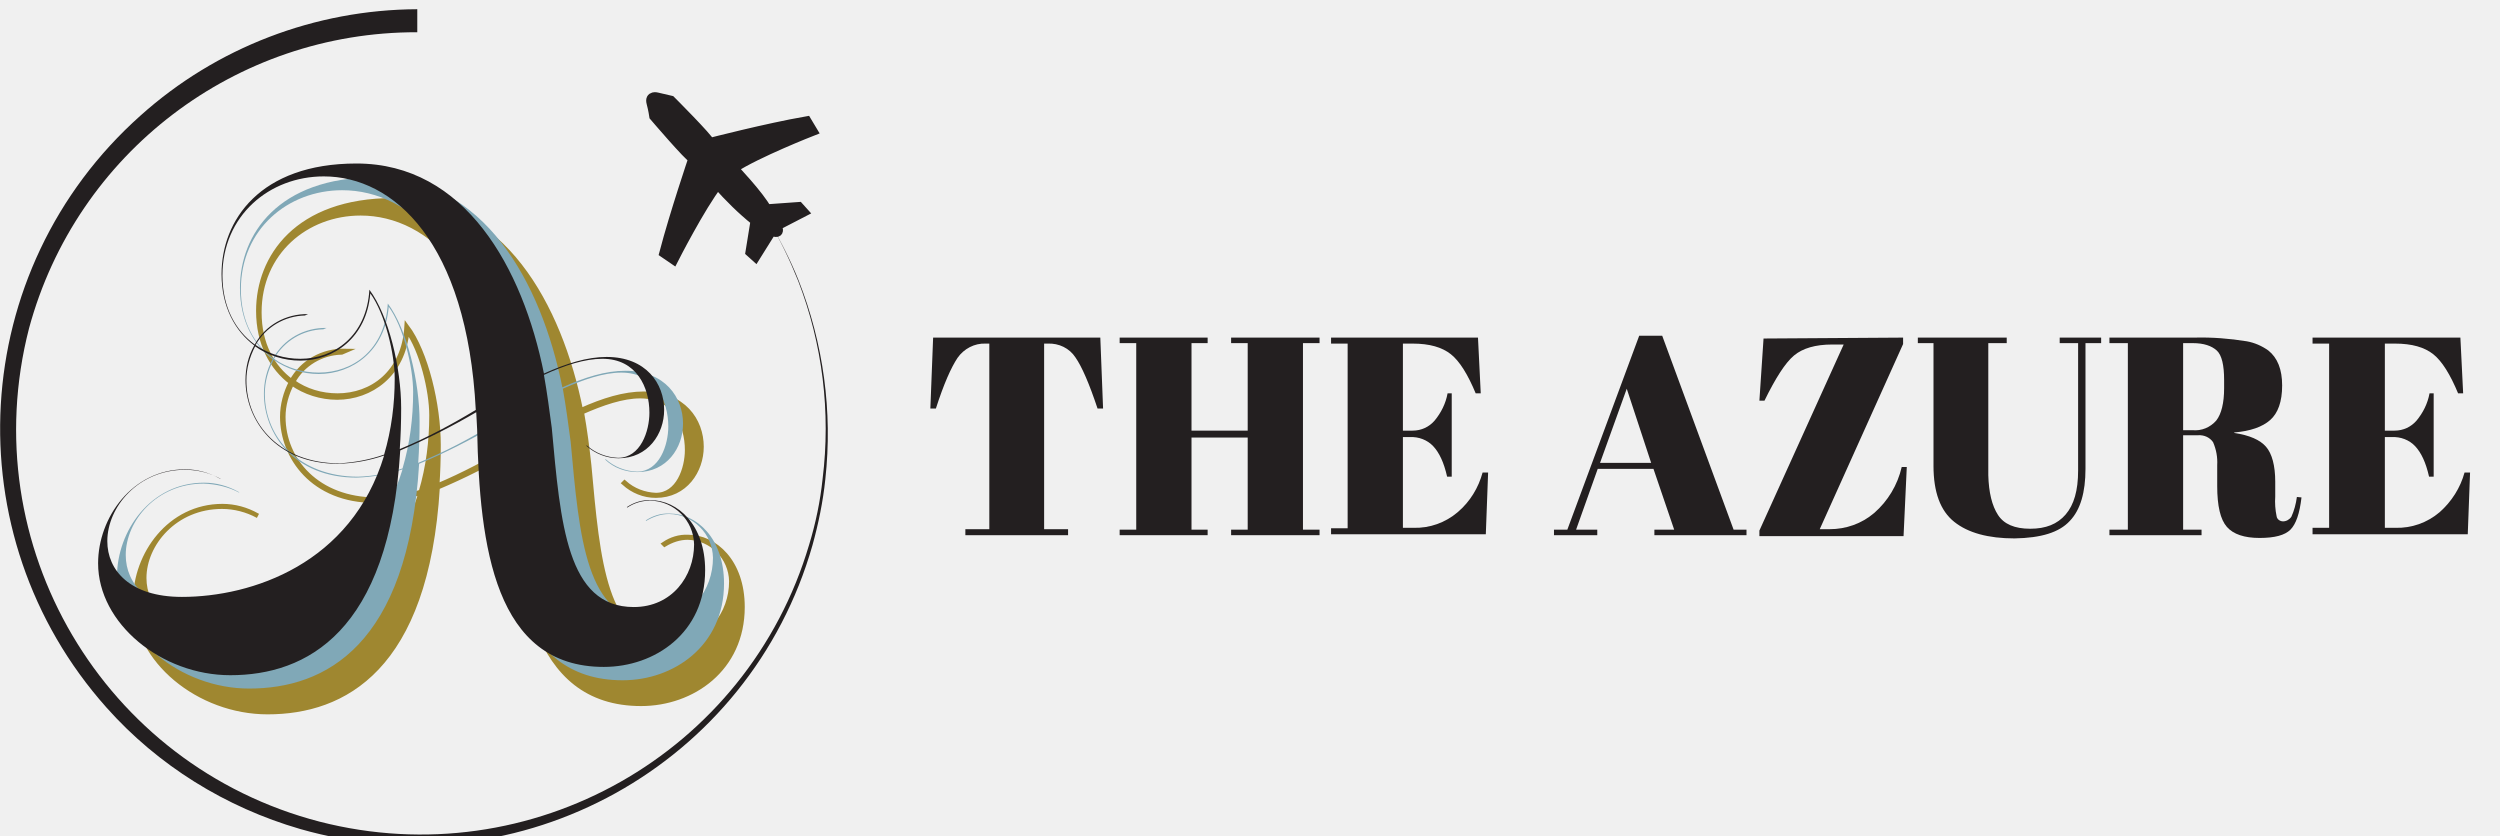
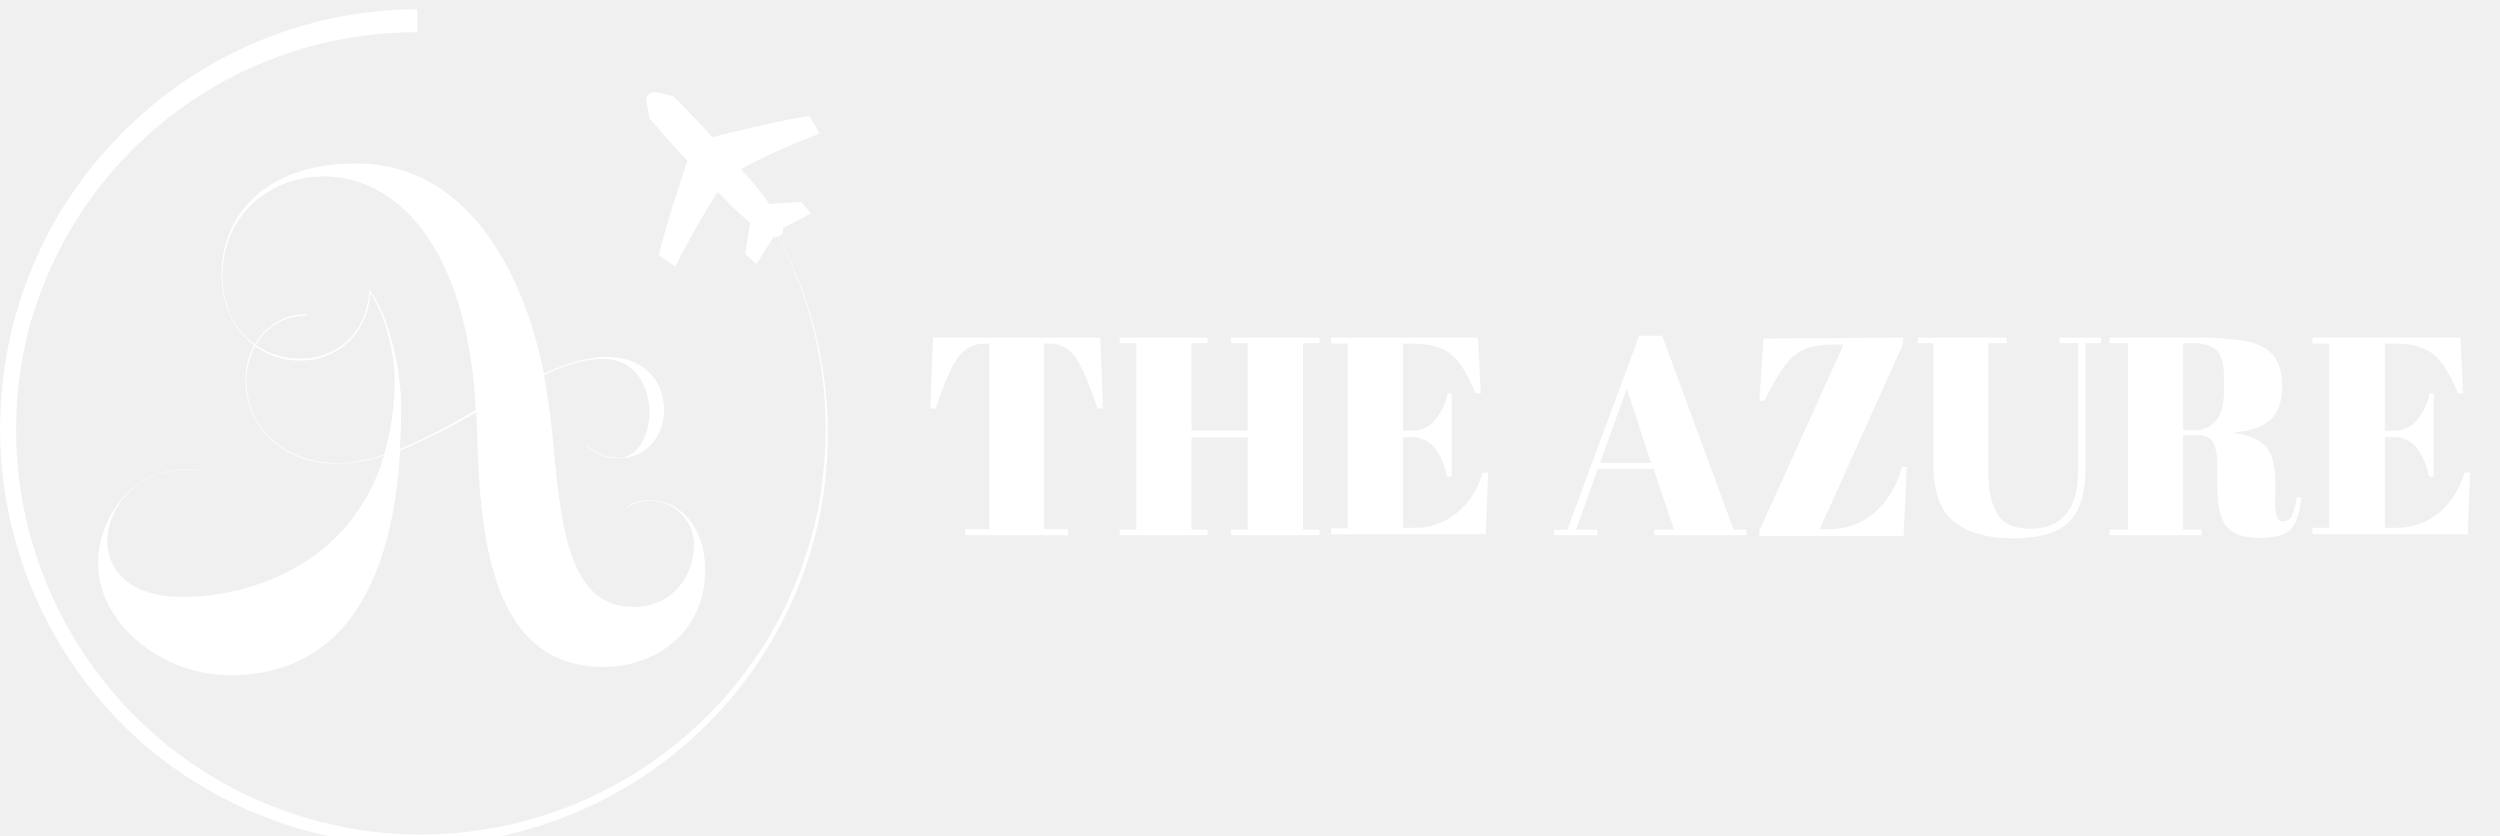
<svg xmlns="http://www.w3.org/2000/svg" version="1.1" id="Layer_1" x="0px" y="0px" viewBox="0 0 542.8 181.5" style="enable-background:new 0 0 542.8 181.5;" xml:space="preserve">
  <style type="text/css">
- 	.st0{fill:#231F20;stroke:#231F20;stroke-width:2.27;stroke-miterlimit:10;}
- 	.st1{fill:#231F20;}
- 	.st2{fill:#9F8730;stroke:#9F8730;stroke-miterlimit:10;}
- 	.st3{fill:#80A8B7;}
+ 	.st0{fill:#FFFFFF;stroke:#FFFFFF;stroke-width:2.27;stroke-miterlimit:10;}
+ 	.st1{fill:#FFFFFF;}
</style>
  <path class="st0" d="M164.1,47.9l-1.1,6.8l1,0.9l3.5-5.6c2.3,1.1,1-1,1-1l5.8-3l-0.9-1l-7,0.5c-1.6-3-7.3-9-7.3-9  c5.2-3.4,17.2-8.1,17.2-8.1l-1.2-2c-8.6,1.5-21,4.7-21,4.7c-0.3-1-8.5-9.2-8.5-9.2l-3-0.7c0,0-1.5-0.4-1.1,1.1s0.6,2.9,0.6,2.9  s7.6,8.9,8.5,9.2c0,0-4.1,12.1-6.3,20.5l1.9,1.3c0,0,5.8-11.4,9.6-16.3C158.4,42.8,161.1,45.5,164.1,47.9z" />
  <path class="st1" d="M238.9,73.3l0.6,15.4h-1.2c-1.8-5.4-3.4-9.1-4.8-11.1c-1.3-2-3.6-3.1-6-3h-0.8v40.3h5.2v1.3h-22.3v-1.3h5.2  V74.6H214c-2.4-0.1-4.7,1.1-6.1,3.1c-1.4,2.1-3,5.7-4.7,11H202l0.6-15.4L238.9,73.3z" />
  <path class="st1" d="M243.1,73.3h19.1v1.2h-3.5v19h12.2v-19h-3.6v-1.2h19.2v1.2h-3.6V115h3.6v1.2h-19.2V115h3.6V95h-12.2v20h3.5v1.2  h-19.1V115h3.6V74.5h-3.6V73.3z" />
  <path class="st1" d="M289,73.3h31.9l0.6,12.1h-1.1c-1.7-4.1-3.5-7-5.4-8.5s-4.6-2.3-8.3-2.3h-2.1v18.9h2.1c1.9,0,3.6-0.8,4.8-2.2  c1.4-1.7,2.4-3.7,2.8-5.9h0.9v18.1h-1c-0.7-3.1-1.7-5.2-3-6.6s-3.2-2.1-5.1-2h-1.5v19.7h2.3c3.5,0.1,6.9-1.1,9.6-3.4  s4.5-5.3,5.4-8.6h1.2l-0.5,13.4H289v-1.3h3.6V74.6H289V73.3z" />
  <path class="st1" d="M363.5,115l-4.5-13.2h-12.1l-4.7,13.2h4.6v1.2h-9.4V115h2.9l15.6-42.1h5l15.5,42.1h2.8v1.2h-20V115H363.5z   M353.2,84.4l-5.8,16.1h11.1L353.2,84.4z" />
  <path class="st1" d="M413.2,73.3v1.4l-18.1,40.2h2.1c3.6,0,7-1.2,9.7-3.5c3-2.6,5.1-6.1,6-10h1.1l-0.7,15H382v-1.2l18.3-40.4h-2.5  c-3.6,0-6.4,0.8-8.3,2.4s-4,4.9-6.4,9.8H382l0.9-13.5L413.2,73.3z" />
  <path class="st1" d="M433.8,111.8c1.3,2,3.6,3,7,3s5.9-1,7.7-3.1s2.7-5.2,2.7-9.5V74.5h-4v-1.2h9v1.2h-3.4v27.3  c0,5.1-1.1,8.9-3.4,11.3c-2.3,2.5-6.2,3.7-12,3.8c-5.7,0-10.1-1.2-13.1-3.6s-4.5-6.4-4.5-12.2V74.5h-3.4v-1.2h19.3v1.2h-4v28.7  C431.8,106.9,432.5,109.8,433.8,111.8z" />
  <path class="st1" d="M477.2,94.5H474V115h4v1.2h-20V115h4V74.5h-4v-1.2h18.5c3.8-0.1,7.6,0.2,11.3,0.8c1.7,0.3,3.3,1,4.7,2  c2,1.6,3,4.1,3,7.6s-0.9,6-2.6,7.5s-4.3,2.4-7.8,2.7V94c3.3,0.5,5.6,1.5,6.9,3s2,4.1,2,7.6v3.2c-0.1,1.4,0,2.9,0.3,4.3  c0.1,0.7,0.8,1.1,1.4,1.1c0.7,0,1.4-0.4,1.8-1c0.6-1.3,1-2.8,1.2-4.3l1,0.1c-0.4,3.5-1.2,5.8-2.4,7s-3.4,1.8-6.7,1.8  c-3.3,0-5.7-0.8-7.1-2.4s-2.1-4.5-2.1-8.9V101c0.1-1.7-0.2-3.4-0.9-5C479.8,95,478.6,94.4,477.2,94.5z M474,74.5v18.9h2  c2,0.2,3.9-0.6,5.2-2.1c1.1-1.4,1.7-3.8,1.7-7v-1.8c0-3.2-0.5-5.4-1.6-6.4s-2.8-1.6-5.2-1.6H474z" />
  <path class="st1" d="M502.3,73.3h31.9l0.6,12.1h-1.1c-1.7-4.1-3.5-7-5.4-8.5s-4.6-2.3-8.3-2.3h-2.2v18.9h2.1c1.9,0,3.6-0.8,4.8-2.2  c1.4-1.7,2.4-3.7,2.8-5.9h0.9v18.1h-1c-0.7-3.1-1.7-5.2-3-6.6s-3.2-2.1-5.1-2h-1.5v19.7h2.3c3.5,0.1,6.9-1.1,9.6-3.4  c2.6-2.3,4.5-5.3,5.4-8.6h1.2l-0.5,13.4h-33.7v-1.4h3.6v-40h-3.6v-1.3H502.3z" />
-   <path class="st2" d="M56,112c-2.4-1.3-5.1-2-7.8-2c-10.2,0-16.9,8.1-16.9,15.5c0,6.3,4.9,12.1,16.2,12.1c15.2,0,36.8-7.2,43.9-30.7  c-3.2,1.1-6.6,1.6-10,1.8c-13.5,0-20.1-9.5-20.1-18.2c0-2.6,0.7-5.2,1.9-7.5c-4.1-3.1-7.1-8.3-7.1-15.5c0-11.6,8.3-24,29.3-24  c23.6,0,36.1,22.7,40.7,45.6c4.9-2.2,9.4-3.6,13.7-3.6c8.6,0,12.5,5.8,12.5,11.5c0,5.2-3.5,10.6-9.9,10.6c-2.6,0-5-1-6.9-2.7  l0.1-0.1c1.9,1.7,4.3,2.6,6.8,2.7c4.9,0,6.8-5.8,6.8-9.8c0-5.5-2.8-11.7-10.2-11.7c-3.8,0-8.2,1.5-12.7,3.5  c0.7,3.9,1.2,7.8,1.6,11.5c1.9,20.8,3.3,38.9,17.8,38.9c8.3,0,13.1-6.7,13.1-13.7c-0.1-5.2-4.3-9.4-9.5-9.5c-1.8,0-3.5,0.6-5,1.5  l-0.1-0.1c1.5-1,3.3-1.6,5.2-1.5c5.8,0,11.8,5.3,11.8,15.2c0,13.5-10.9,21-22,21c-23.6,0-27-26-27.5-51.5l-0.2-3.8  c-5.3,3.1-10.8,5.9-16.5,8.3c-2.4,39.5-20.4,48.8-36.9,48.8c-14.9,0-28.7-11.2-28.7-24.3c0-9.9,7.4-20.4,18.9-20.4  c2.6,0,5.2,0.7,7.5,2L56,112z M111.3,97c-1.9-36.5-17.9-50.7-33-50.7c-11.8,0-22,8.5-22,21.5c0,7,2.9,12,7,15  c2.3-4.2,6.8-6.7,11.6-6.6l-0.7,0.3c-4.4,0.1-8.5,2.5-10.6,6.4c2.8,2,6.2,3,9.7,3c7.4,0,14.4-4.9,15-15c4.2,5.6,6.9,17,6.9,25.7  c0,3.1-0.1,6.1-0.3,8.9C100.6,103.1,106.1,100.2,111.3,97L111.3,97z M91.4,106.8c1.6-5.4,2.3-11,2.3-16.6c0-5.4-2.1-14.1-5.3-18.5  c-0.8,9.7-8,14.6-15.2,14.6c-3.5,0-7-1.1-9.8-3.1c-1.2,2.3-1.9,4.8-1.9,7.3c0,9.5,7.5,18,20.2,18C85,108.5,88.3,107.9,91.4,106.8  L91.4,106.8z" />
-   <path class="st3" d="M52,107c-2.4-1.3-5.1-1.9-7.8-2c-10.2,0-16.9,8.1-16.9,15.5c0,6.3,4.9,12.1,16.2,12.1  c15.2,0,36.8-7.2,43.9-30.7c-3.2,1.1-6.6,1.7-10,1.8c-13.5,0-20.1-9.5-20.1-18.2c0-2.6,0.6-5.2,1.9-7.5c-4.1-3.1-7.1-8.3-7.1-15.5  c0-11.6,8.3-24,29.3-24c23.6,0,36.1,22.7,40.7,45.6c4.9-2.2,9.4-3.6,13.7-3.6c8.6,0,12.5,5.8,12.5,11.5c0,5.2-3.5,10.5-9.9,10.5  c-2.6,0-5.1-0.9-7-2.7l0.1-0.1c1.9,1.7,4.3,2.6,6.8,2.7c4.9,0,6.8-5.8,6.8-9.8c0-5.5-2.8-11.7-10.2-11.7c-3.8,0-8.2,1.5-12.7,3.5  c0.7,3.9,1.2,7.8,1.7,11.5c1.9,20.8,3.3,38.9,17.8,38.9c8.3,0,13.1-6.7,13.1-13.7c-0.1-5.2-4.3-9.4-9.5-9.5c-1.8,0-3.5,0.6-5,1.5  l-0.1-0.1c1.5-1,3.3-1.6,5.2-1.5c5.8,0,11.8,5.3,11.8,15.2c0,13.5-10.9,21-22,21c-23.6,0-27-26-27.5-51.5l-0.2-3.8  c-5.3,3.1-10.8,5.9-16.5,8.3c-2.4,39.5-20.4,48.8-36.9,48.8c-14.9,0-28.7-11.2-28.7-24.3c0-9.9,7.3-20.4,18.9-20.4  c2.6,0,5.2,0.7,7.5,2L52,107z M107.3,92c-1.9-36.5-17.9-50.7-33-50.7c-11.8,0-22,8.5-22,21.5c0,7,2.9,12,7,15  c2.3-4.2,6.8-6.7,11.6-6.6l-0.7,0.3c-4.4,0.1-8.5,2.5-10.7,6.4c2.8,2,6.3,3,9.7,3c7.4,0,14.4-4.9,15-15c4.2,5.6,6.9,17,6.9,25.7  c0,3.1-0.1,6.1-0.3,8.9C96.6,98.1,102.1,95.2,107.3,92z M87.4,101.7c1.6-5.4,2.3-11,2.3-16.6c0-5.4-2.1-14.1-5.3-18.5  c-0.8,9.7-8,14.6-15.2,14.6c-3.5,0-7-1.1-9.8-3.1c-1.2,2.3-1.9,4.8-1.9,7.4c0,9.5,7.5,18,20.2,18C81,103.4,84.3,102.8,87.4,101.7z" />
  <path class="st1" d="M90.6,7c-39.4-0.1-74,26.2-84.3,64.3c-12.1,47,16.1,94.9,63.1,107.1c45.9,11.8,92.9-14.8,106.3-60.2  c1.4-4.6,2.4-9.4,2.9-14.2c1.8-14.5,0-29.3-5.3-43c-1.8-4.5-3.9-8.9-6.4-13.1c2.5,4.2,4.7,8.5,6.5,13c5.4,13.7,7.4,28.5,5.8,43.1  c-0.5,4.9-1.5,9.7-2.8,14.4C162.8,166.1,113,193.7,65.2,180c-16.2-4.7-30.9-13.8-42.1-26.4c-33.4-37.5-30.2-95,7.4-128.5  C47,10.3,68.4,2.1,90.6,2V7z" />
  <path class="st1" d="M48,104c-2.4-1.3-5.1-2-7.8-2c-10.2,0-16.9,8.1-16.9,15.5c0,6.3,4.9,12.1,16.2,12.1c15.2,0,36.8-7.2,43.9-30.7  c-3.2,1.1-6.6,1.7-10,1.8c-13.5,0-20.1-9.5-20.1-18.2c0-2.6,0.6-5.2,1.9-7.5c-4.1-3.1-7.1-8.3-7.1-15.5c0-11.6,8.3-24,29.3-24  c23.6,0,36.1,22.7,40.7,45.6c4.9-2.2,9.4-3.6,13.6-3.6c8.6,0,12.5,5.8,12.5,11.5c0,5.2-3.5,10.5-9.9,10.5c-2.6,0-5.1-1-7-2.7  l0.1-0.1c1.9,1.7,4.3,2.6,6.8,2.7c4.9,0,6.8-5.8,6.8-9.8c0-5.5-2.8-11.7-10.2-11.7c-3.8,0-8.2,1.4-12.7,3.5  c0.7,3.9,1.2,7.8,1.7,11.5c1.9,20.8,3.3,38.9,17.8,38.9c8.3,0,13.1-6.7,13.1-13.6c-0.1-5.2-4.3-9.4-9.5-9.5c-1.8,0-3.5,0.5-5,1.5  l-0.1-0.1c1.5-1,3.3-1.6,5.2-1.5c5.8,0,11.8,5.3,11.8,15.2c0,13.6-10.9,21-22,21c-23.6,0-27-26-27.5-51.5l-0.2-3.8  c-5.3,3.1-10.8,5.9-16.5,8.3c-2.4,39.5-20.4,48.8-36.9,48.8c-14.9,0-28.7-11.2-28.7-24.3c0-9.9,7.4-20.4,18.9-20.4  c2.6,0,5.2,0.7,7.5,2L48,104z M103.3,89c-1.9-36.5-17.9-50.7-33-50.7c-11.8,0-22,8.5-22,21.5c0,7,2.9,12,7,15  c2.3-4.2,6.8-6.7,11.6-6.6l-0.7,0.3c-4.4,0.1-8.5,2.5-10.7,6.4c2.9,2,6.3,3,9.7,3c7.3,0,14.4-4.9,15-15c4.2,5.6,6.9,17,6.9,25.7  c0,3.1-0.1,6.1-0.3,8.9C92.6,95.1,98,92.2,103.3,89L103.3,89z M83.4,98.7c1.6-5.4,2.3-11,2.3-16.5c0-5.4-2.1-14.1-5.3-18.5  c-0.8,9.7-8,14.6-15.2,14.6c-3.5,0-7-1.1-9.8-3.1c-1.2,2.3-1.9,4.8-1.9,7.4c0,9.5,7.4,18,20.2,18C77,100.4,80.3,99.8,83.4,98.7z" />
</svg>
